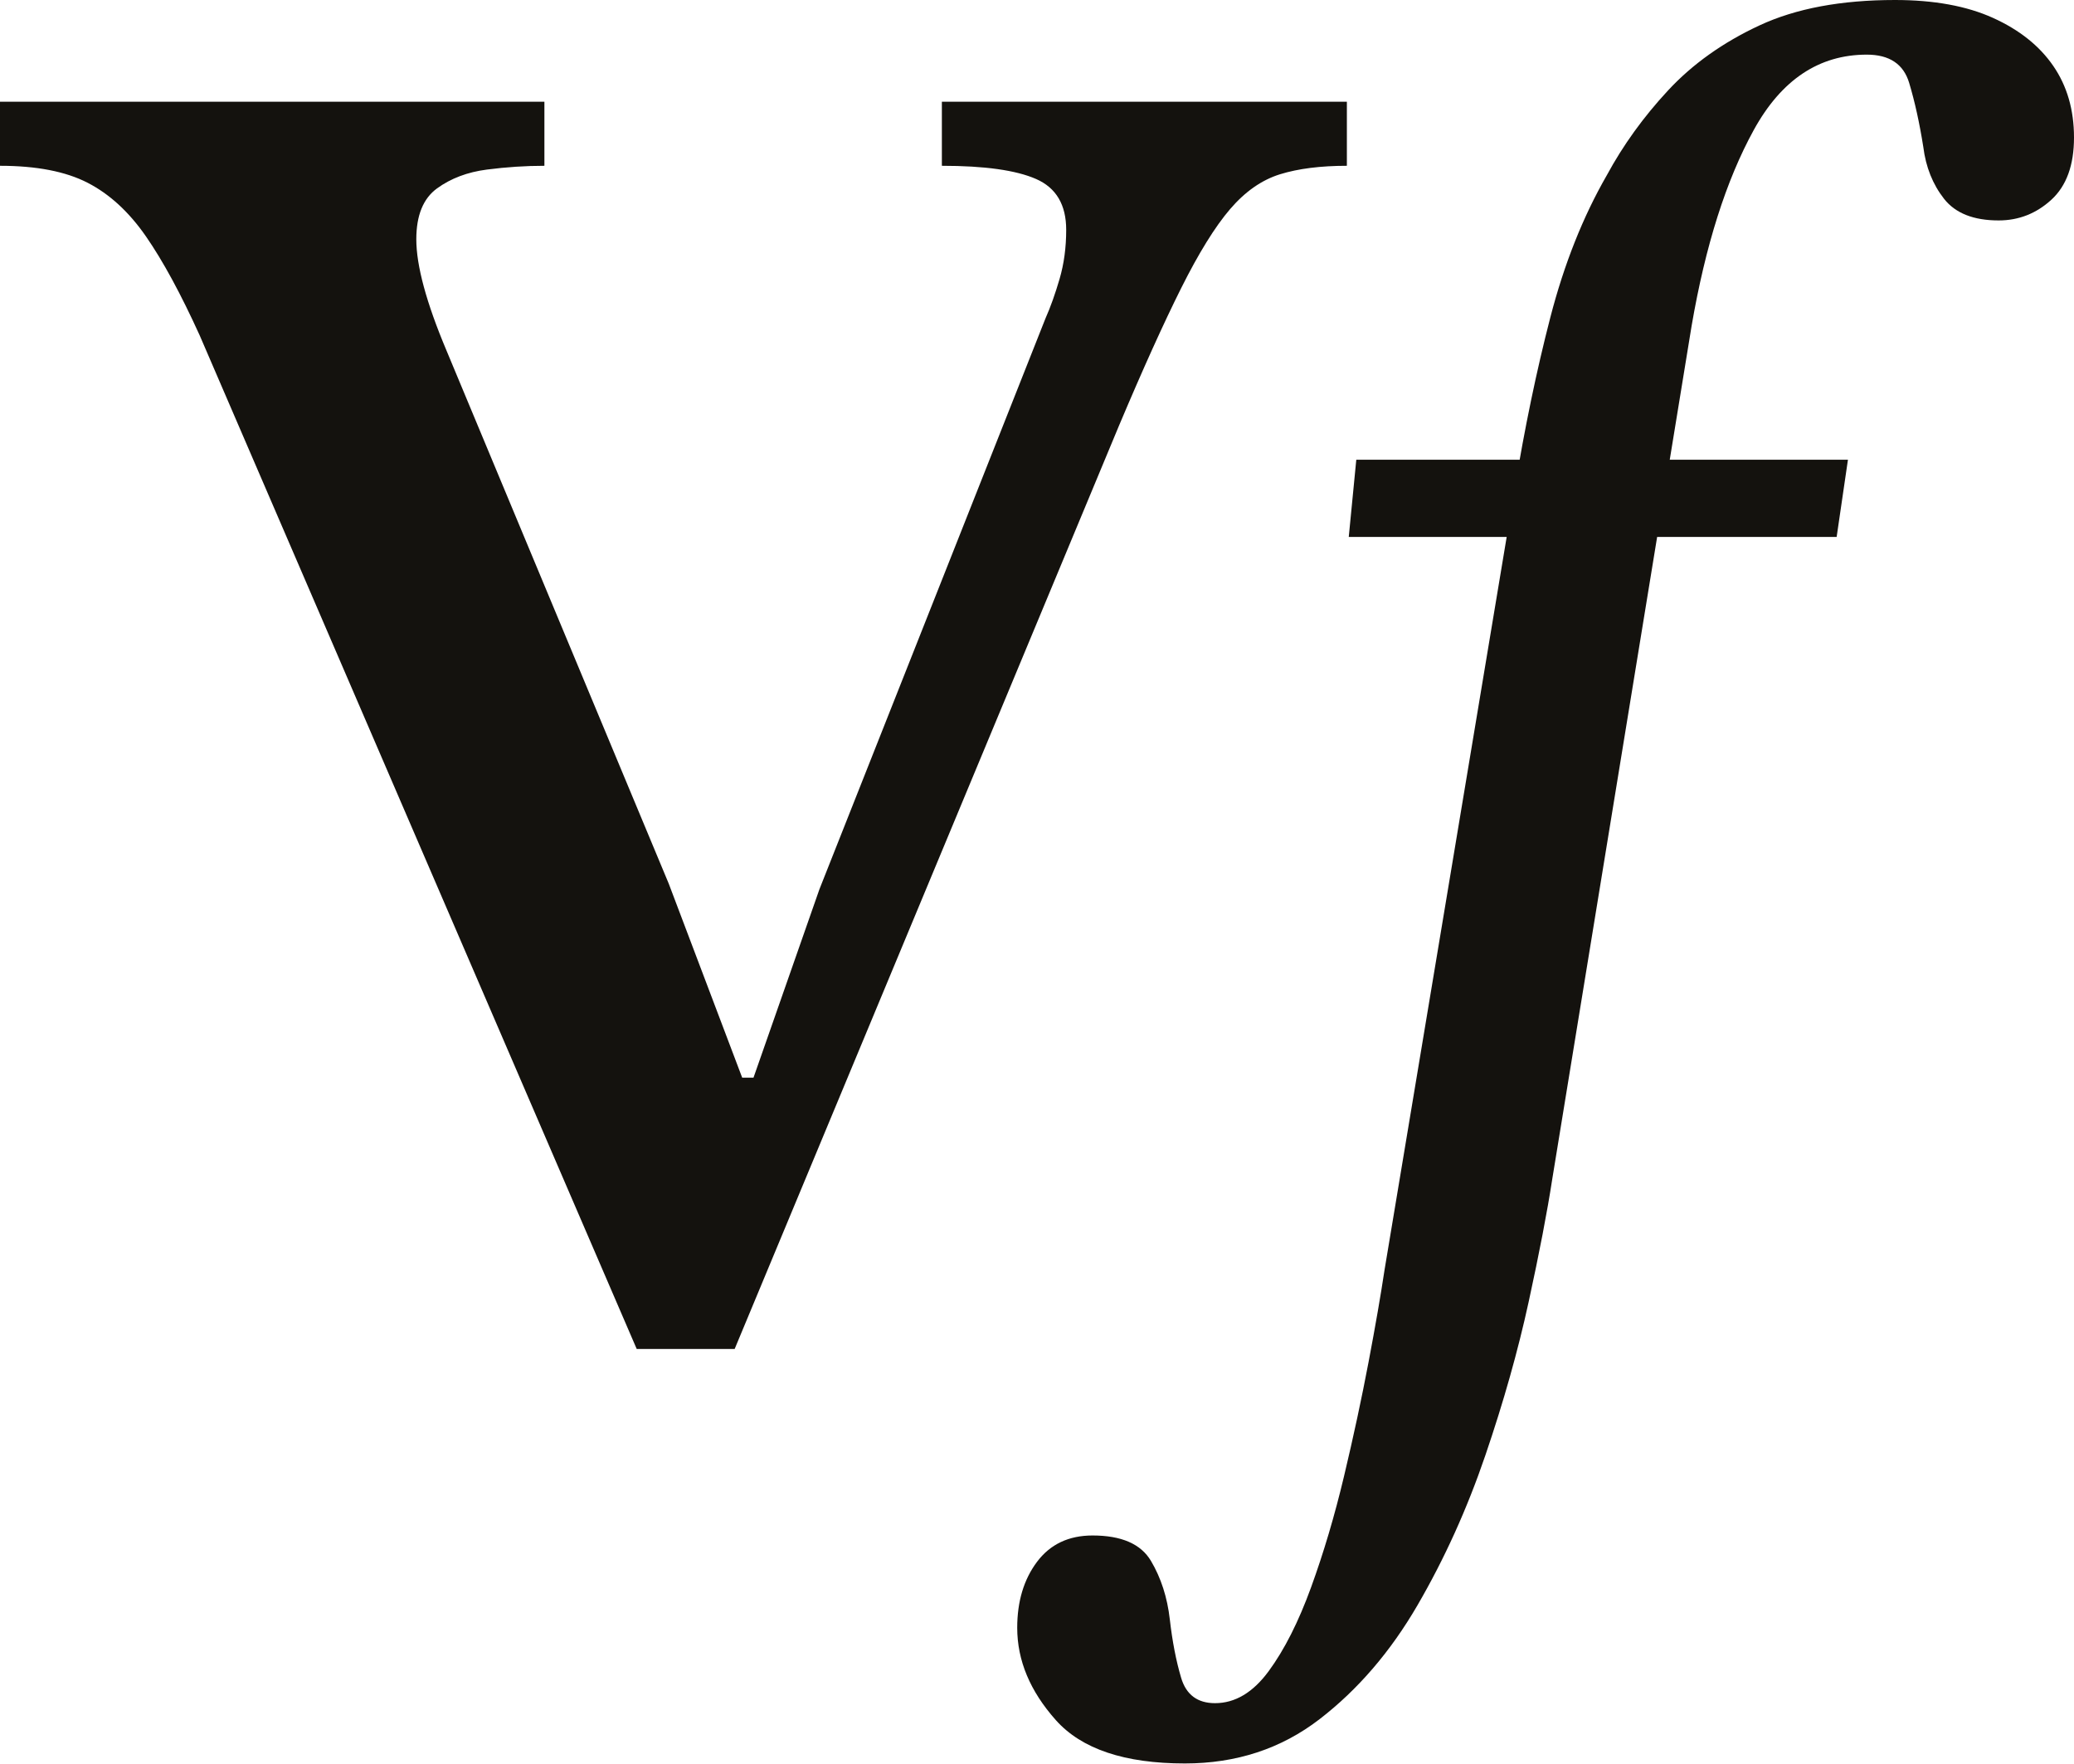
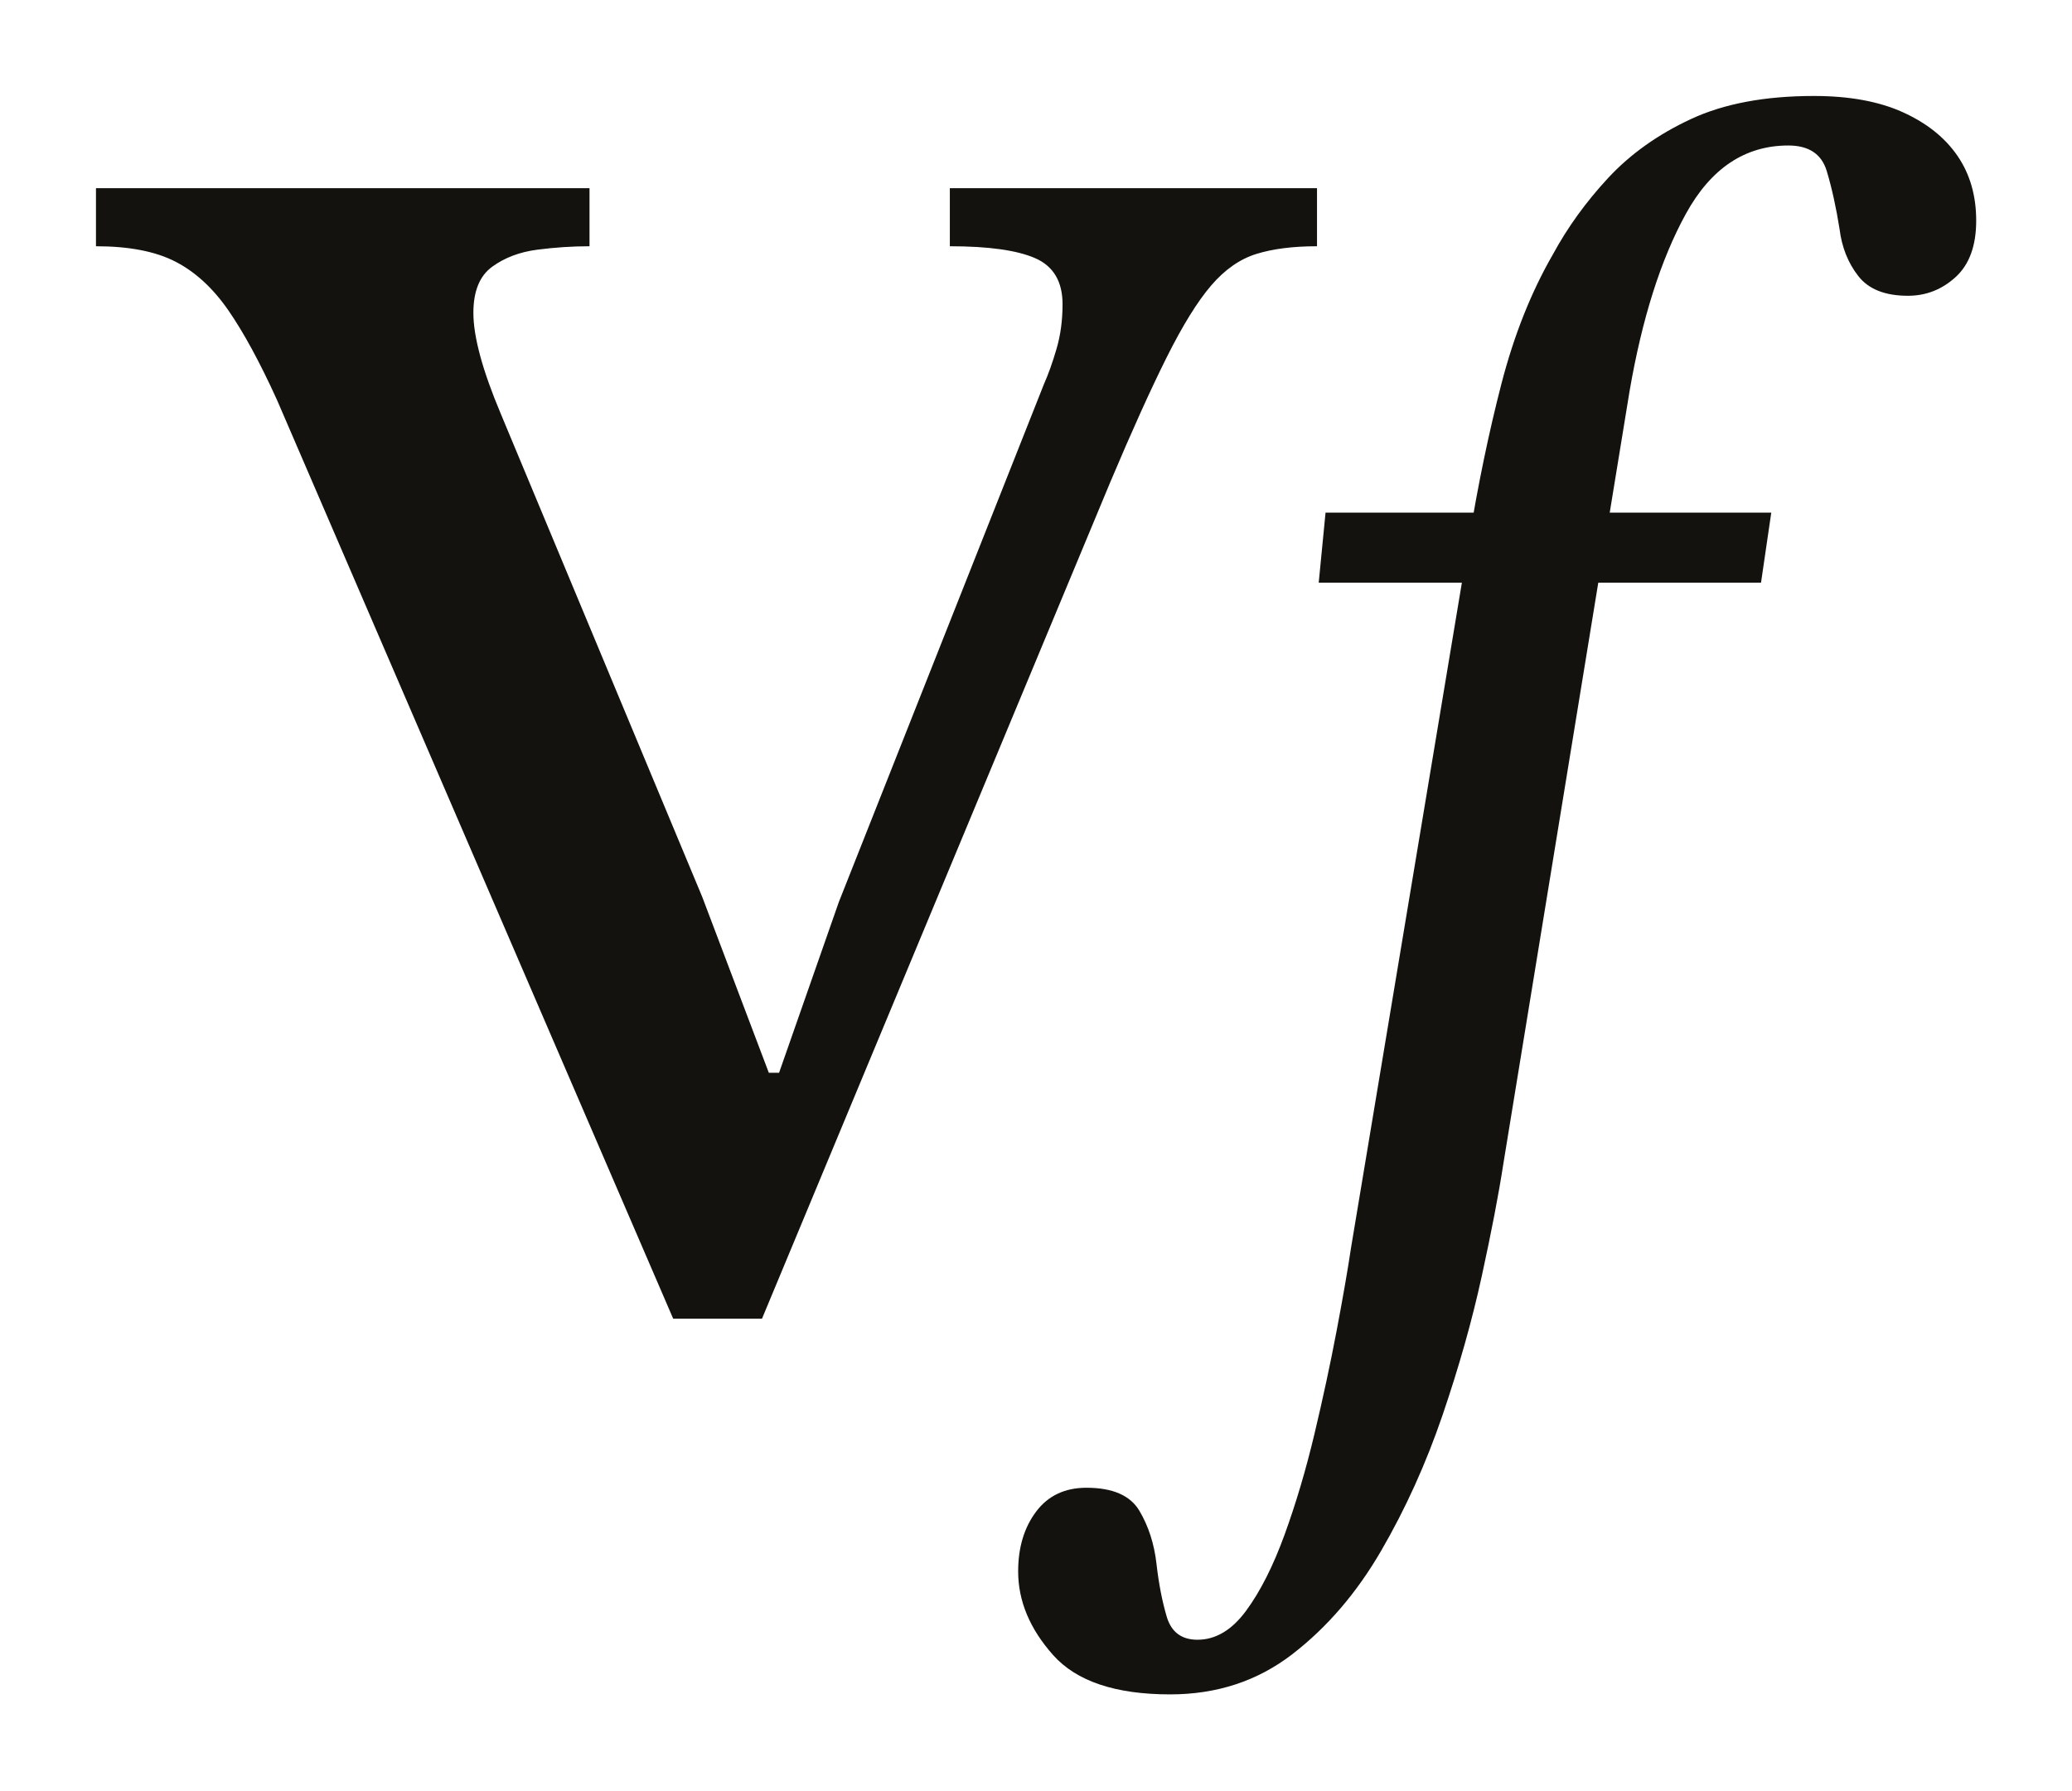
- <svg xmlns="http://www.w3.org/2000/svg" viewBox="-1.50 -71.10 110.10 93.60" role="img" aria-label="Vertex Fund monogram">
+ <svg xmlns="http://www.w3.org/2000/svg" viewBox="-7.12 -76.72 121.33 104.83" role="img" aria-label="Vertex Fund monogram">
  <path fill="#14120E" d="M37.5 0.5H32.3L9.1 -53.3Q7.6 -56.6 6.25 -58.55Q4.9 -60.5 3.15 -61.4Q1.4 -62.3 -1.5 -62.3V-65.7H27.4V-62.3Q25.9 -62.3 24.35 -62.1Q22.8 -61.9 21.7 -61.1Q20.6 -60.3 20.6 -58.4Q20.6 -56.3 22.2 -52.5L34.0 -24.2L37.9 -13.9H38.5L42.0 -23.9L54.0 -54.2Q54.4 -55.1 54.75 -56.3Q55.1 -57.5 55.1 -58.9Q55.1 -60.9 53.5 -61.6Q51.9 -62.3 48.5 -62.3V-65.7H70.0V-62.3Q67.9 -62.3 66.45 -61.85Q65.0 -61.4 63.8 -60.0Q62.6 -58.6 61.2 -55.8Q59.8 -53.0 57.9 -48.5Z" />
  <path fill="#14120E" d="M61.4 22.5Q56.6 22.5 54.55 20.2Q52.5 17.9 52.5 15.3Q52.5 13.2 53.55 11.8Q54.6 10.4 56.5 10.4Q58.8 10.4 59.6 11.75Q60.4 13.1 60.6 14.85Q60.8 16.6 61.2 17.95Q61.6 19.3 63 19.3Q64.6 19.3 65.85 17.6Q67.1 15.9 68.1 13.15Q69.1 10.4 69.85 7.25Q70.6 4.1 71.15 1.2Q71.7 -1.7 72.0 -3.7L78.9 -45.1Q79.7 -50.0 80.8 -54.25Q81.9 -58.5 83.8 -61.8Q85.1 -64.2 87.05 -66.3Q89.0 -68.4 91.9 -69.75Q94.8 -71.1 99.1 -71.1Q102.2 -71.1 104.3 -70.15Q106.4 -69.2 107.5 -67.6Q108.6 -66.0 108.6 -63.8Q108.6 -61.6 107.4 -60.5Q106.2 -59.4 104.6 -59.4Q102.6 -59.4 101.7 -60.55Q100.8 -61.7 100.6 -63.3Q100.3 -65.2 99.85 -66.7Q99.4 -68.2 97.6 -68.2Q93.8 -68.2 91.6 -64.2Q89.4 -60.2 88.3 -53.8L80.9 -8.5Q80.5 -5.9 79.65 -2.0Q78.8 1.9 77.35 6.15Q75.9 10.4 73.75 14.1Q71.6 17.8 68.55 20.15Q65.5 22.5 61.4 22.5ZM96.0 -42.6H70.1L70.5 -46.7H96.6Z" />
</svg>
